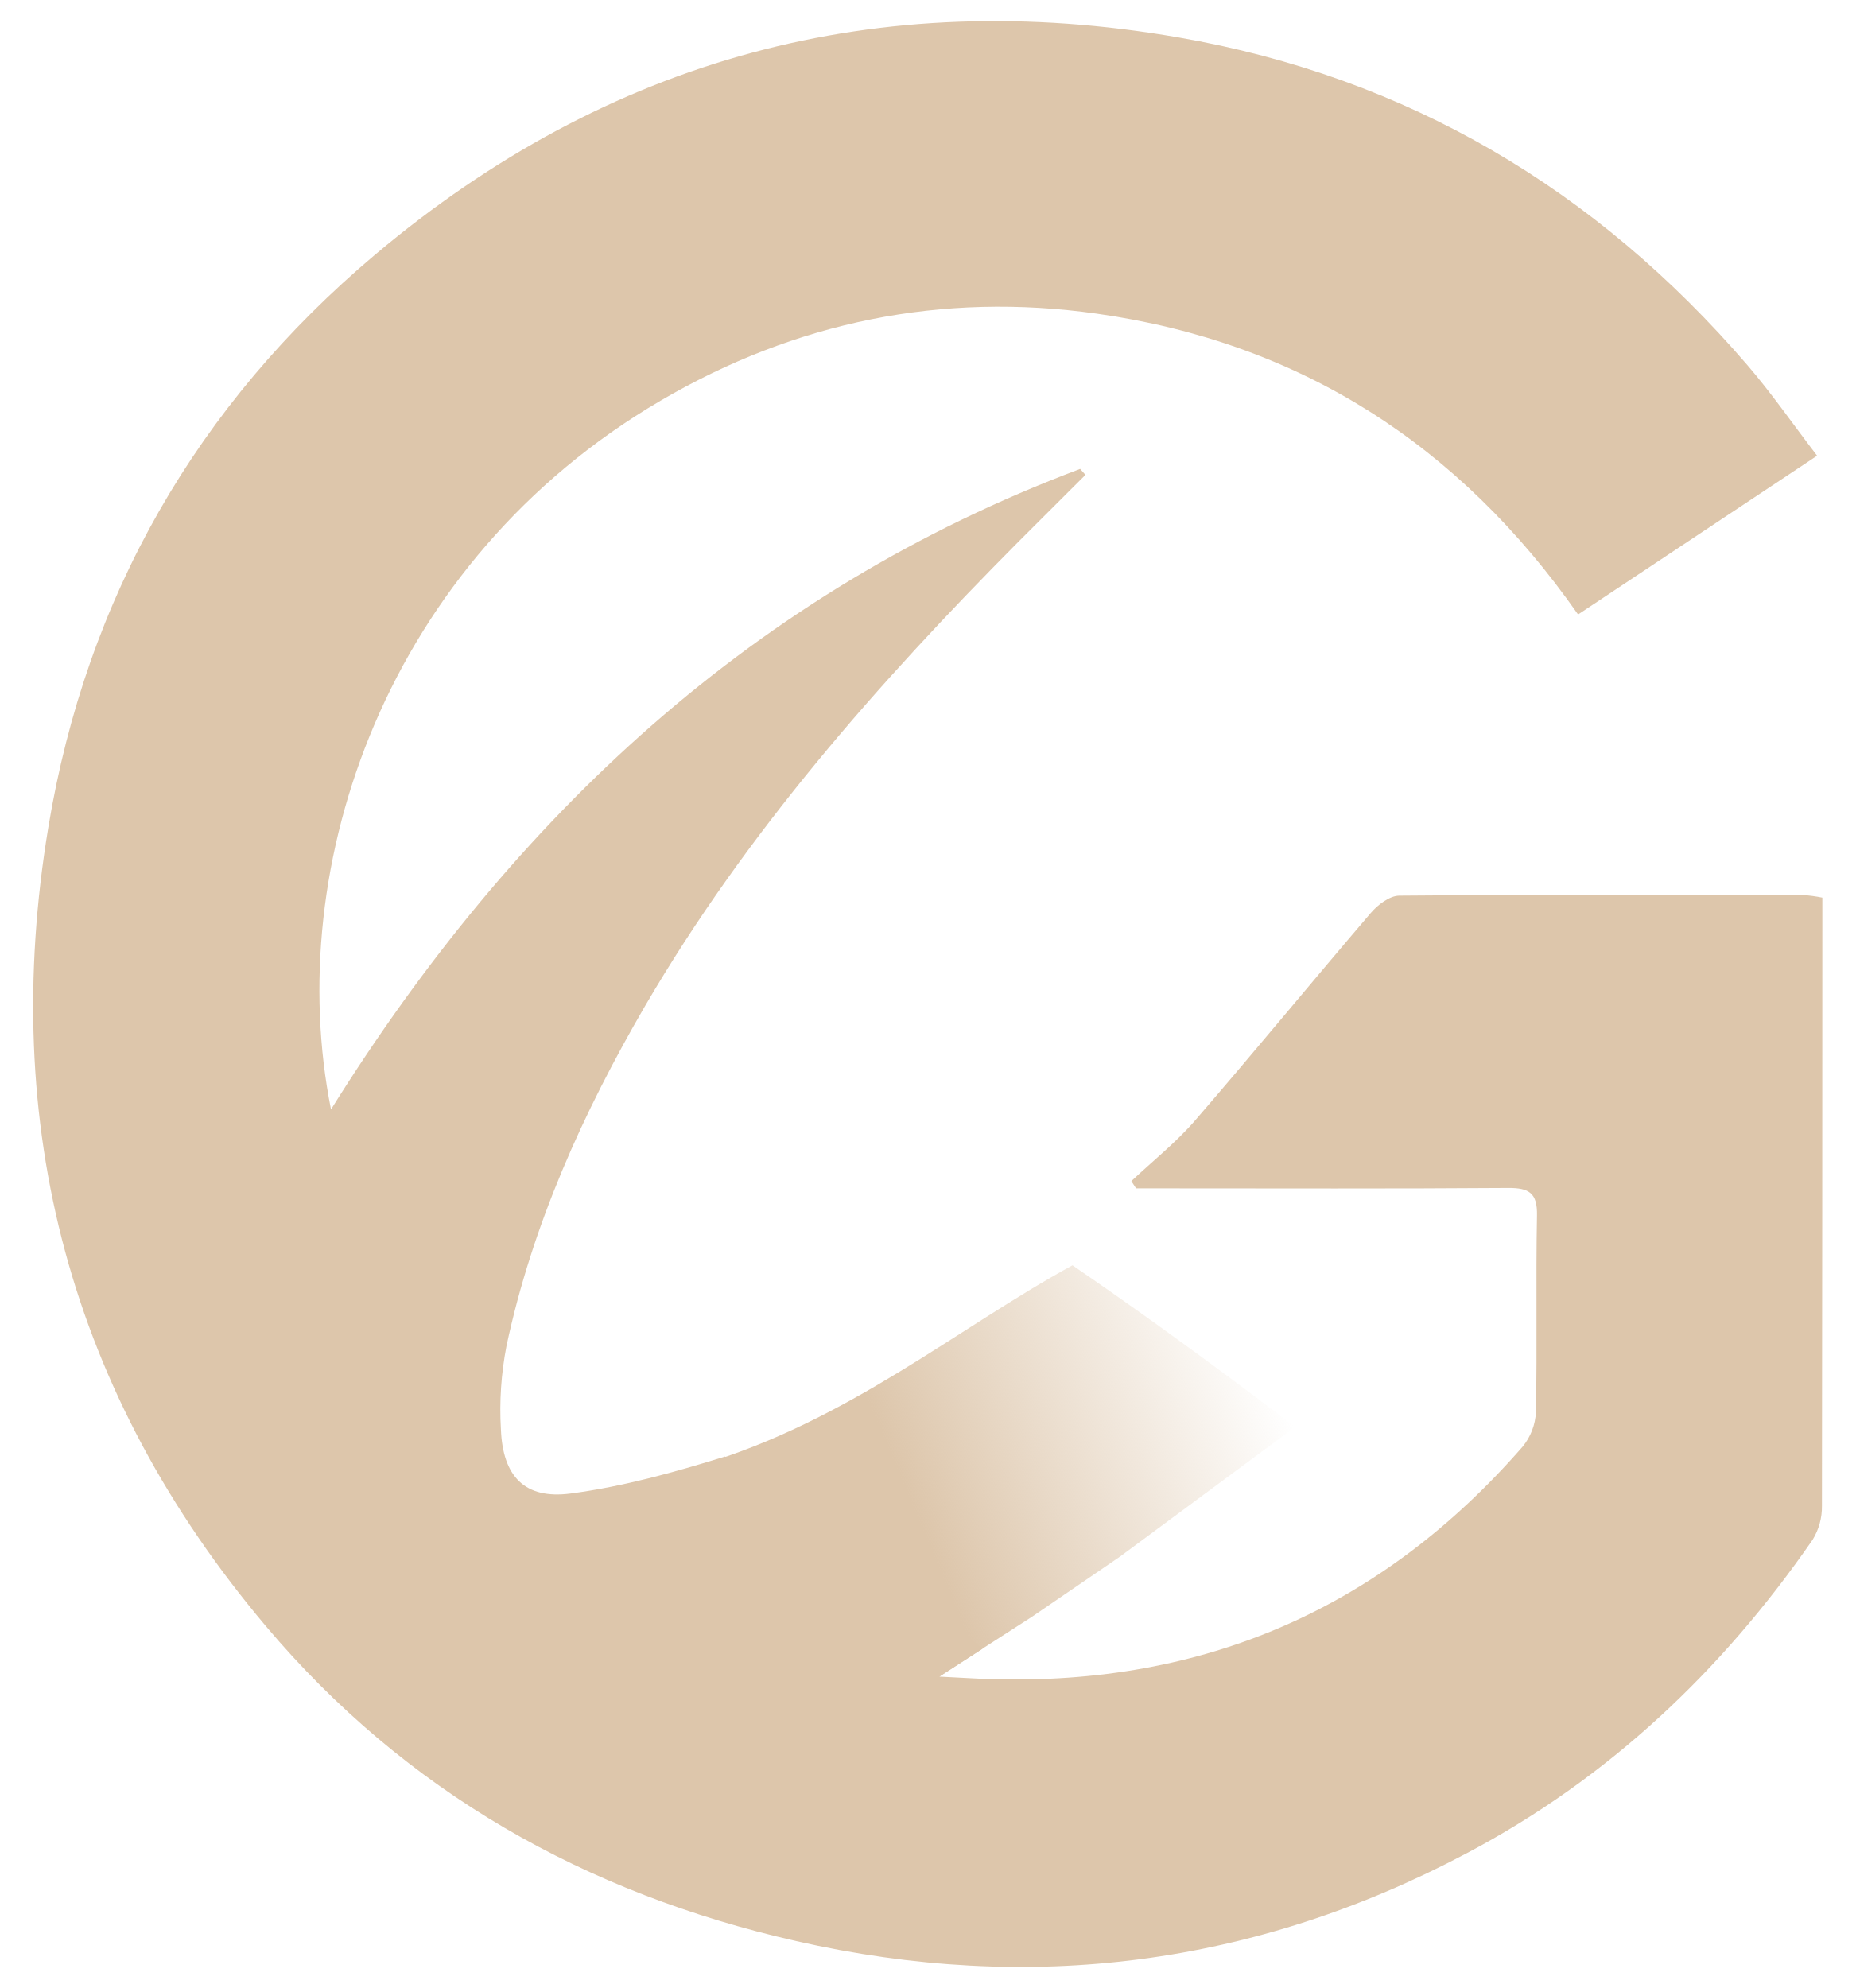
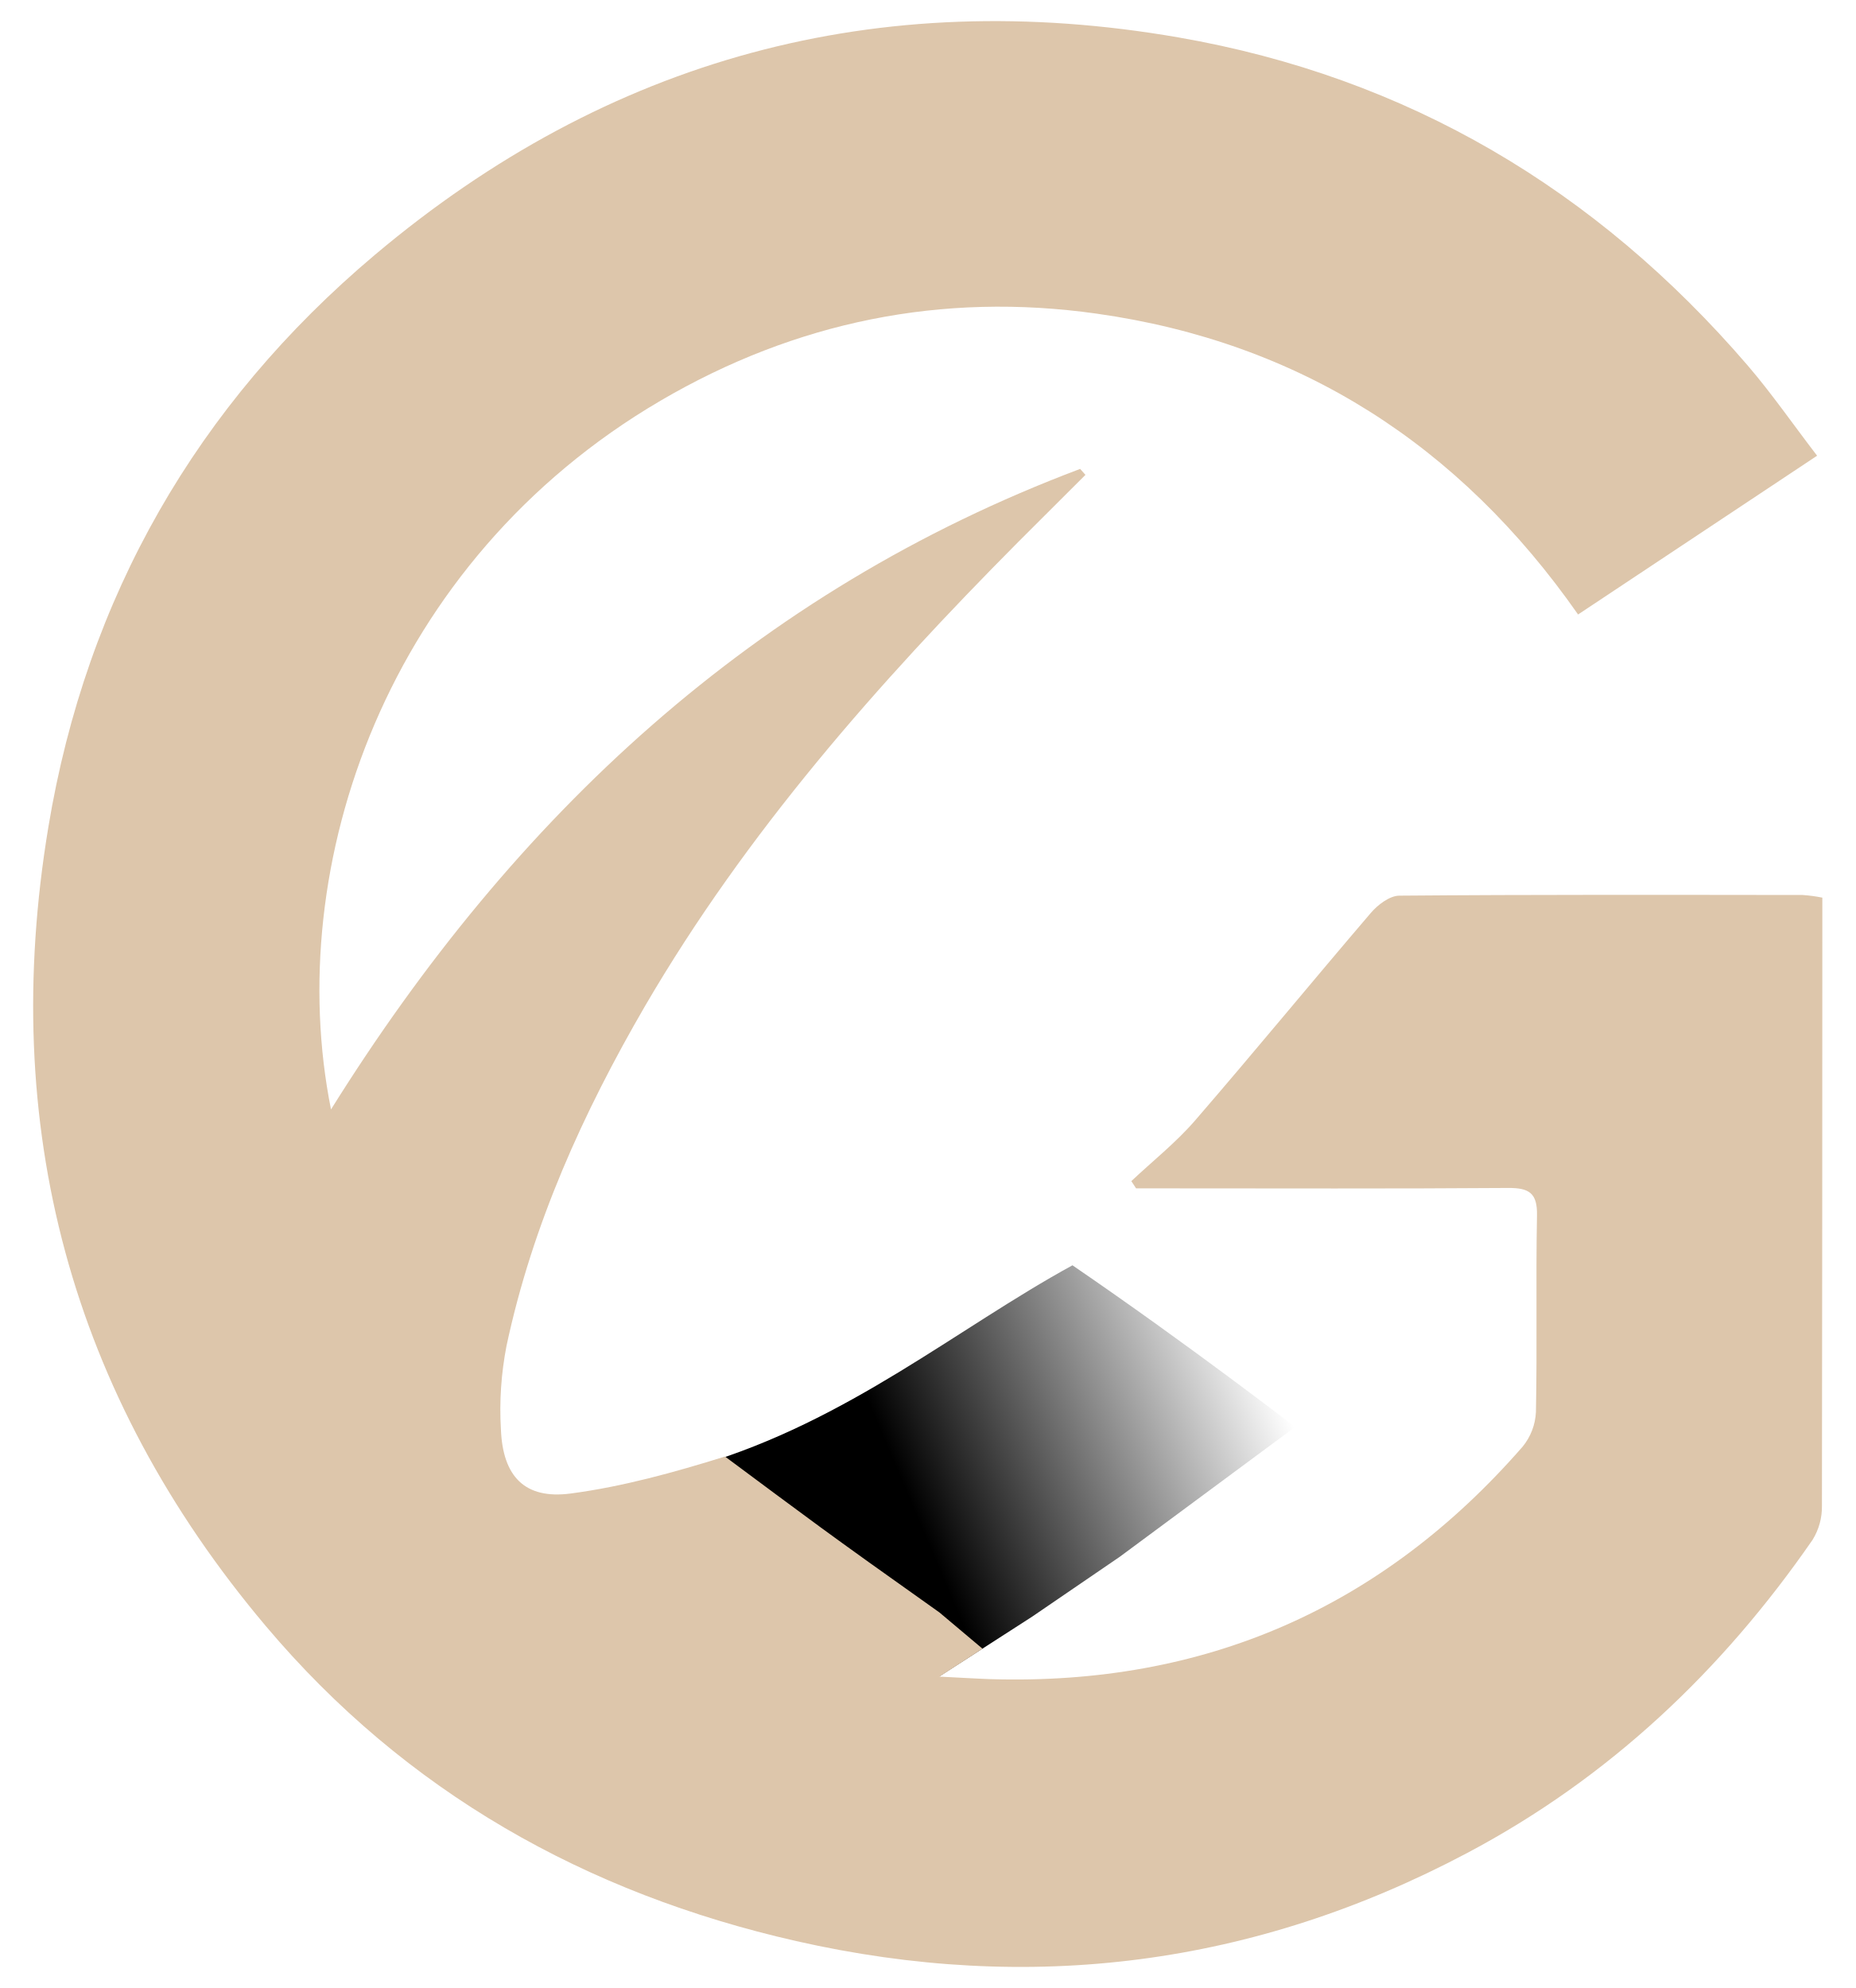
<svg xmlns="http://www.w3.org/2000/svg" width="28" height="30" fill="none">
  <path fill="url(#a)" d="M16.184 19.094c-1.75.958-3.378 2.346-5.619 3.014l3.613 3.188 1.398-.9 1.32-.902 2.648-1.96s-1.611-1.244-3.36-2.44Z" />
  <path fill="#DDC6AB" d="M17.072 17.824c.323-.304.674-.582.962-.915.895-1.035 1.763-2.093 2.652-3.132.106-.124.285-.26.43-.261 2.03-.017 4.059-.012 6.087-.01.1.007.2.02.297.04v.363c0 2.938-.002 5.877-.006 8.816a.948.948 0 0 1-.14.51c-1.37 1.982-3.078 3.598-5.218 4.73-3.205 1.698-6.586 2.129-10.12 1.327-3.173-.72-5.895-2.252-8.005-4.754C1.061 21.04-.019 16.985.73 12.48c.575-3.465 2.24-6.371 4.928-8.635C9.178.88 13.247-.223 17.785.565c3.454.6 6.302 2.293 8.584 4.945.366.426.687.891 1.052 1.367l-3.607 2.396c-1.788-2.559-4.196-4.107-7.265-4.54-2.334-.33-4.544.121-6.58 1.313-4.138 2.423-5.71 7.018-4.974 10.696 2.771-4.438 6.396-7.818 11.305-9.666l.08.09-1.015 1.013c-2.12 2.135-4.104 4.386-5.629 6.999-.935 1.608-1.702 3.3-2.093 5.134-.08.414-.109.836-.084 1.257.028.711.359 1.06 1.052.969.79-.104 1.568-.321 2.33-.558 1.28.95 1.477 1.107 3.236 2.353l.65.547-.65.421c.308.015.537.03.767.038 3.231.098 5.91-1.072 8.034-3.509a.889.889 0 0 0 .2-.523c.02-.988-.003-1.976.016-2.965.007-.342-.122-.417-.437-.415-1.74.013-3.478.006-5.218.006h-.395l-.072-.11Z" />
  <defs>
    <linearGradient id="a" x1="14.035" x2="19.344" y1="23.351" y2="21.101" gradientUnits="userSpaceOnUse">
-       <stop stop-color="#DDC6AB" />
-       <stop offset="1" stop-color="#DDC6AB" stop-opacity="0" />
+       <stop stopColor="#DDC6AB" />
+       <stop offset="1" stopColor="#DDC6AB" stop-opacity="0" />
    </linearGradient>
  </defs>
</svg>
